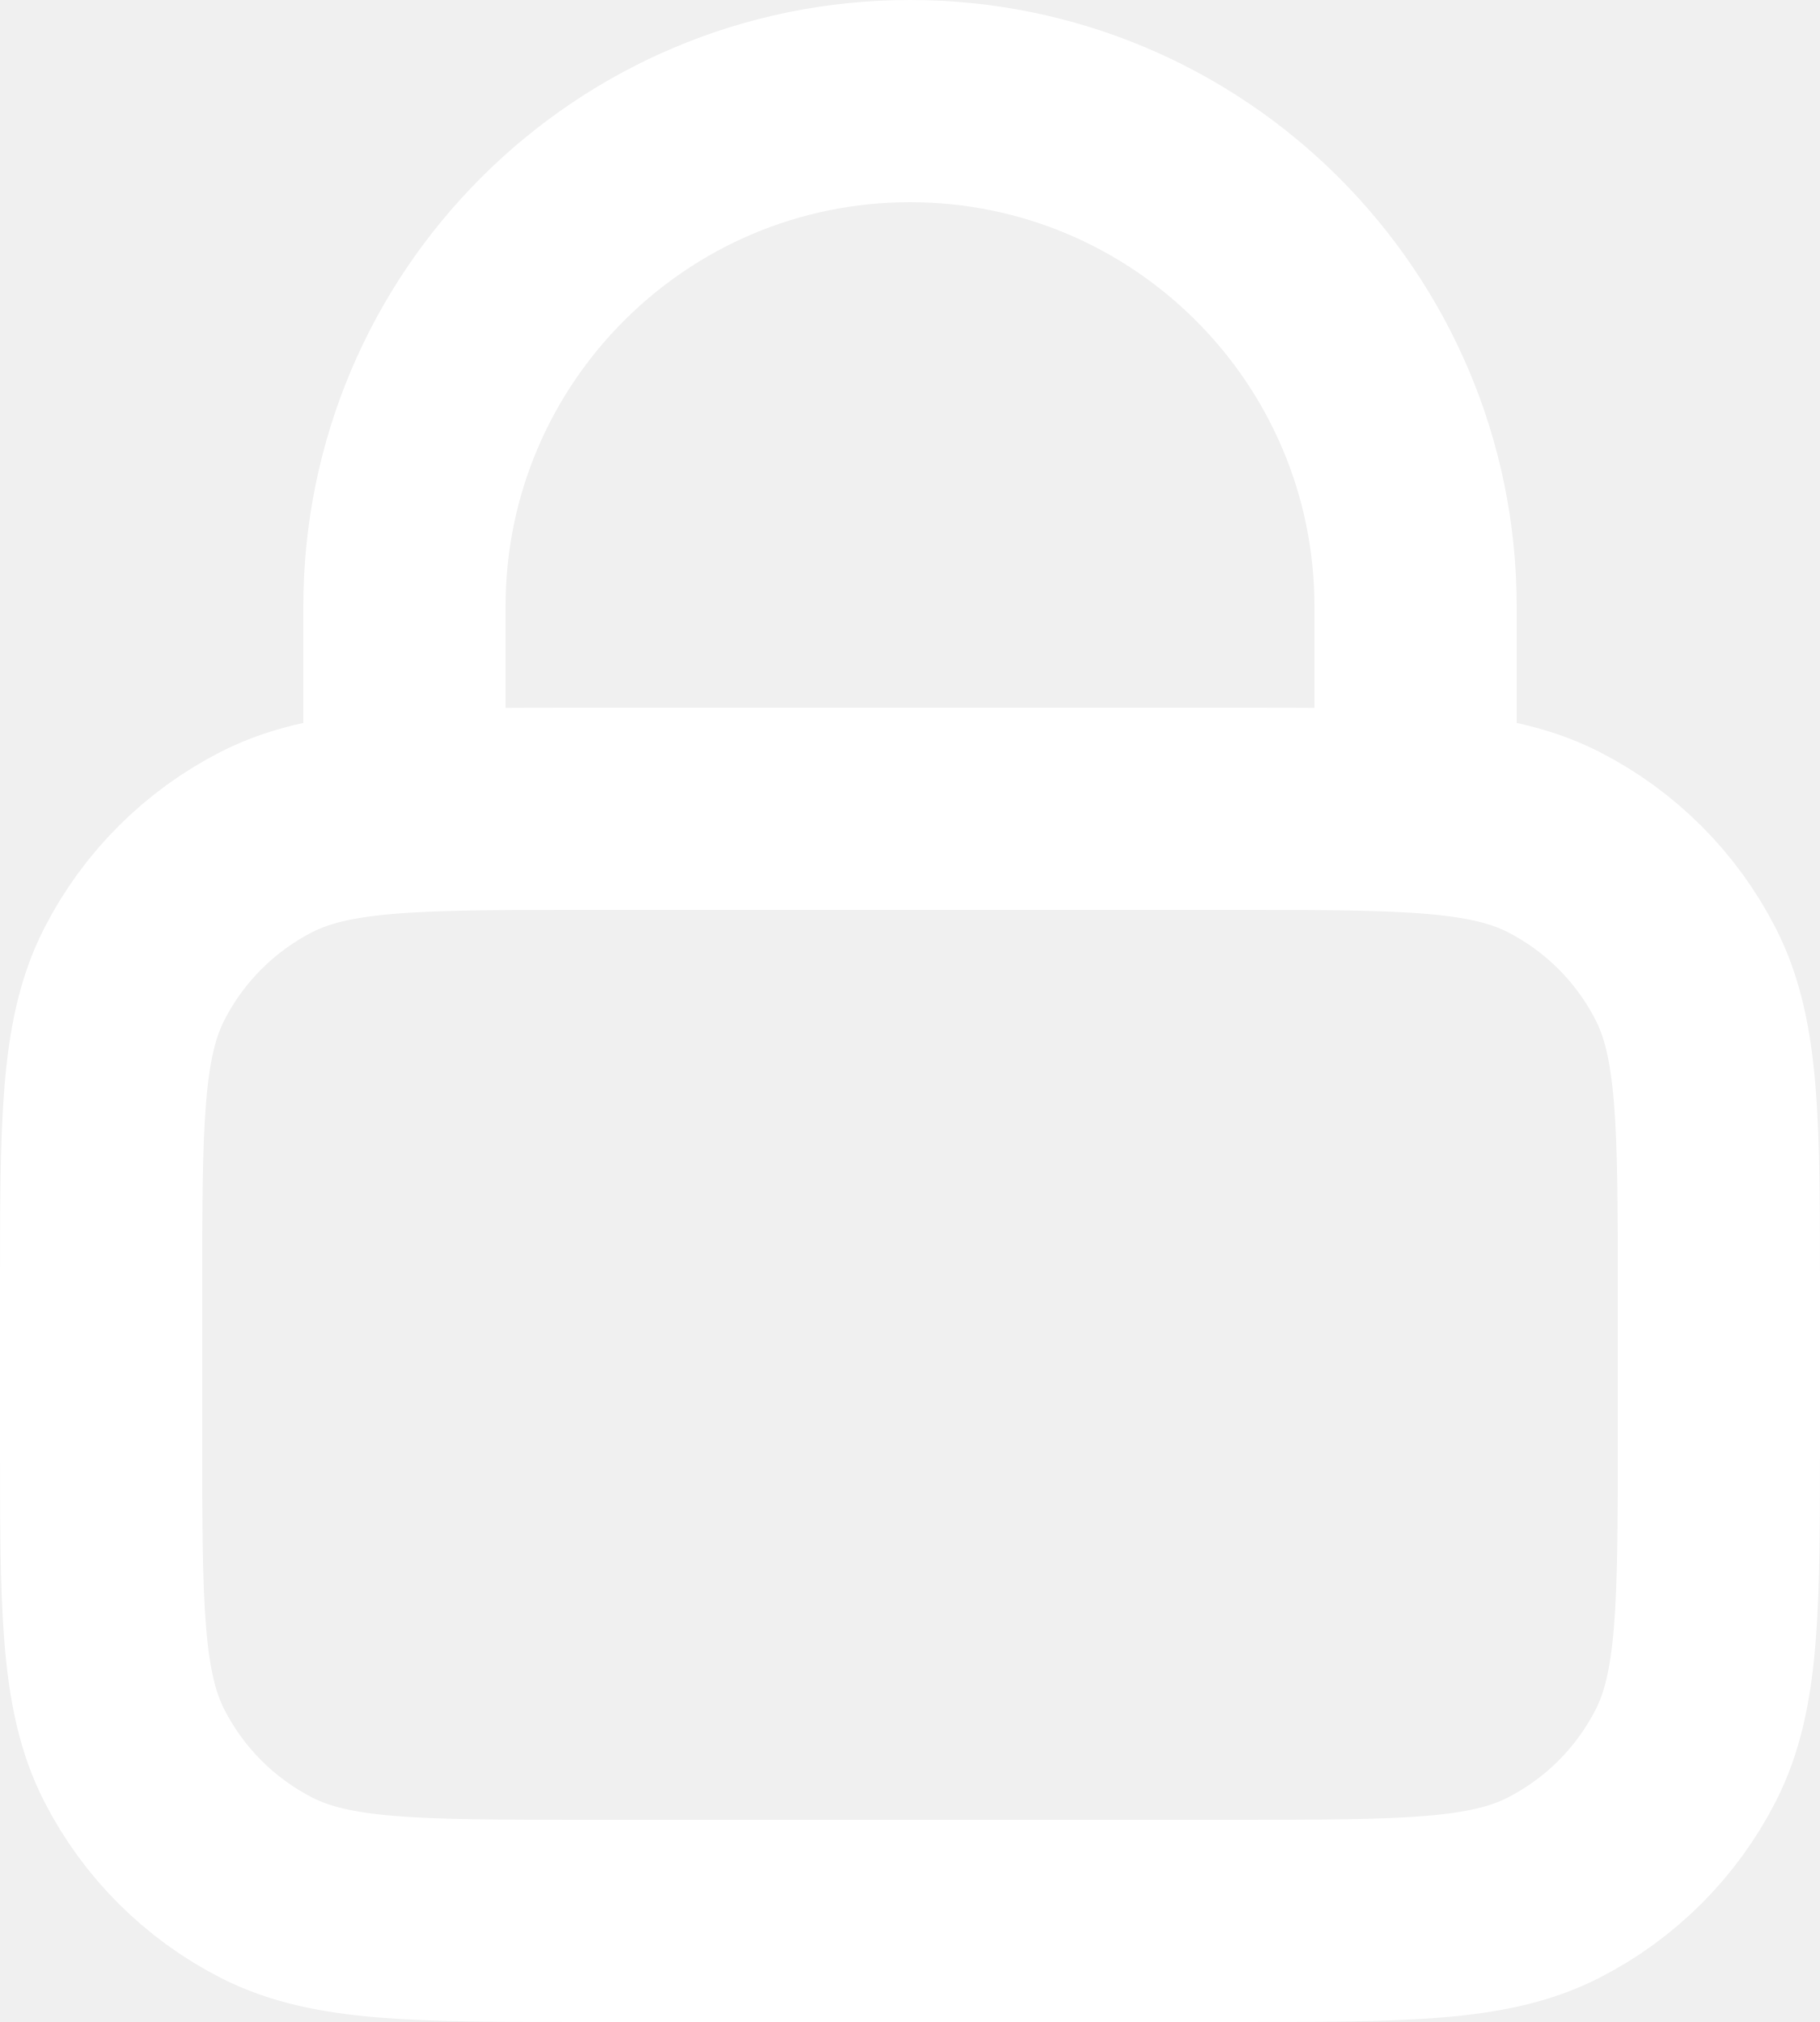
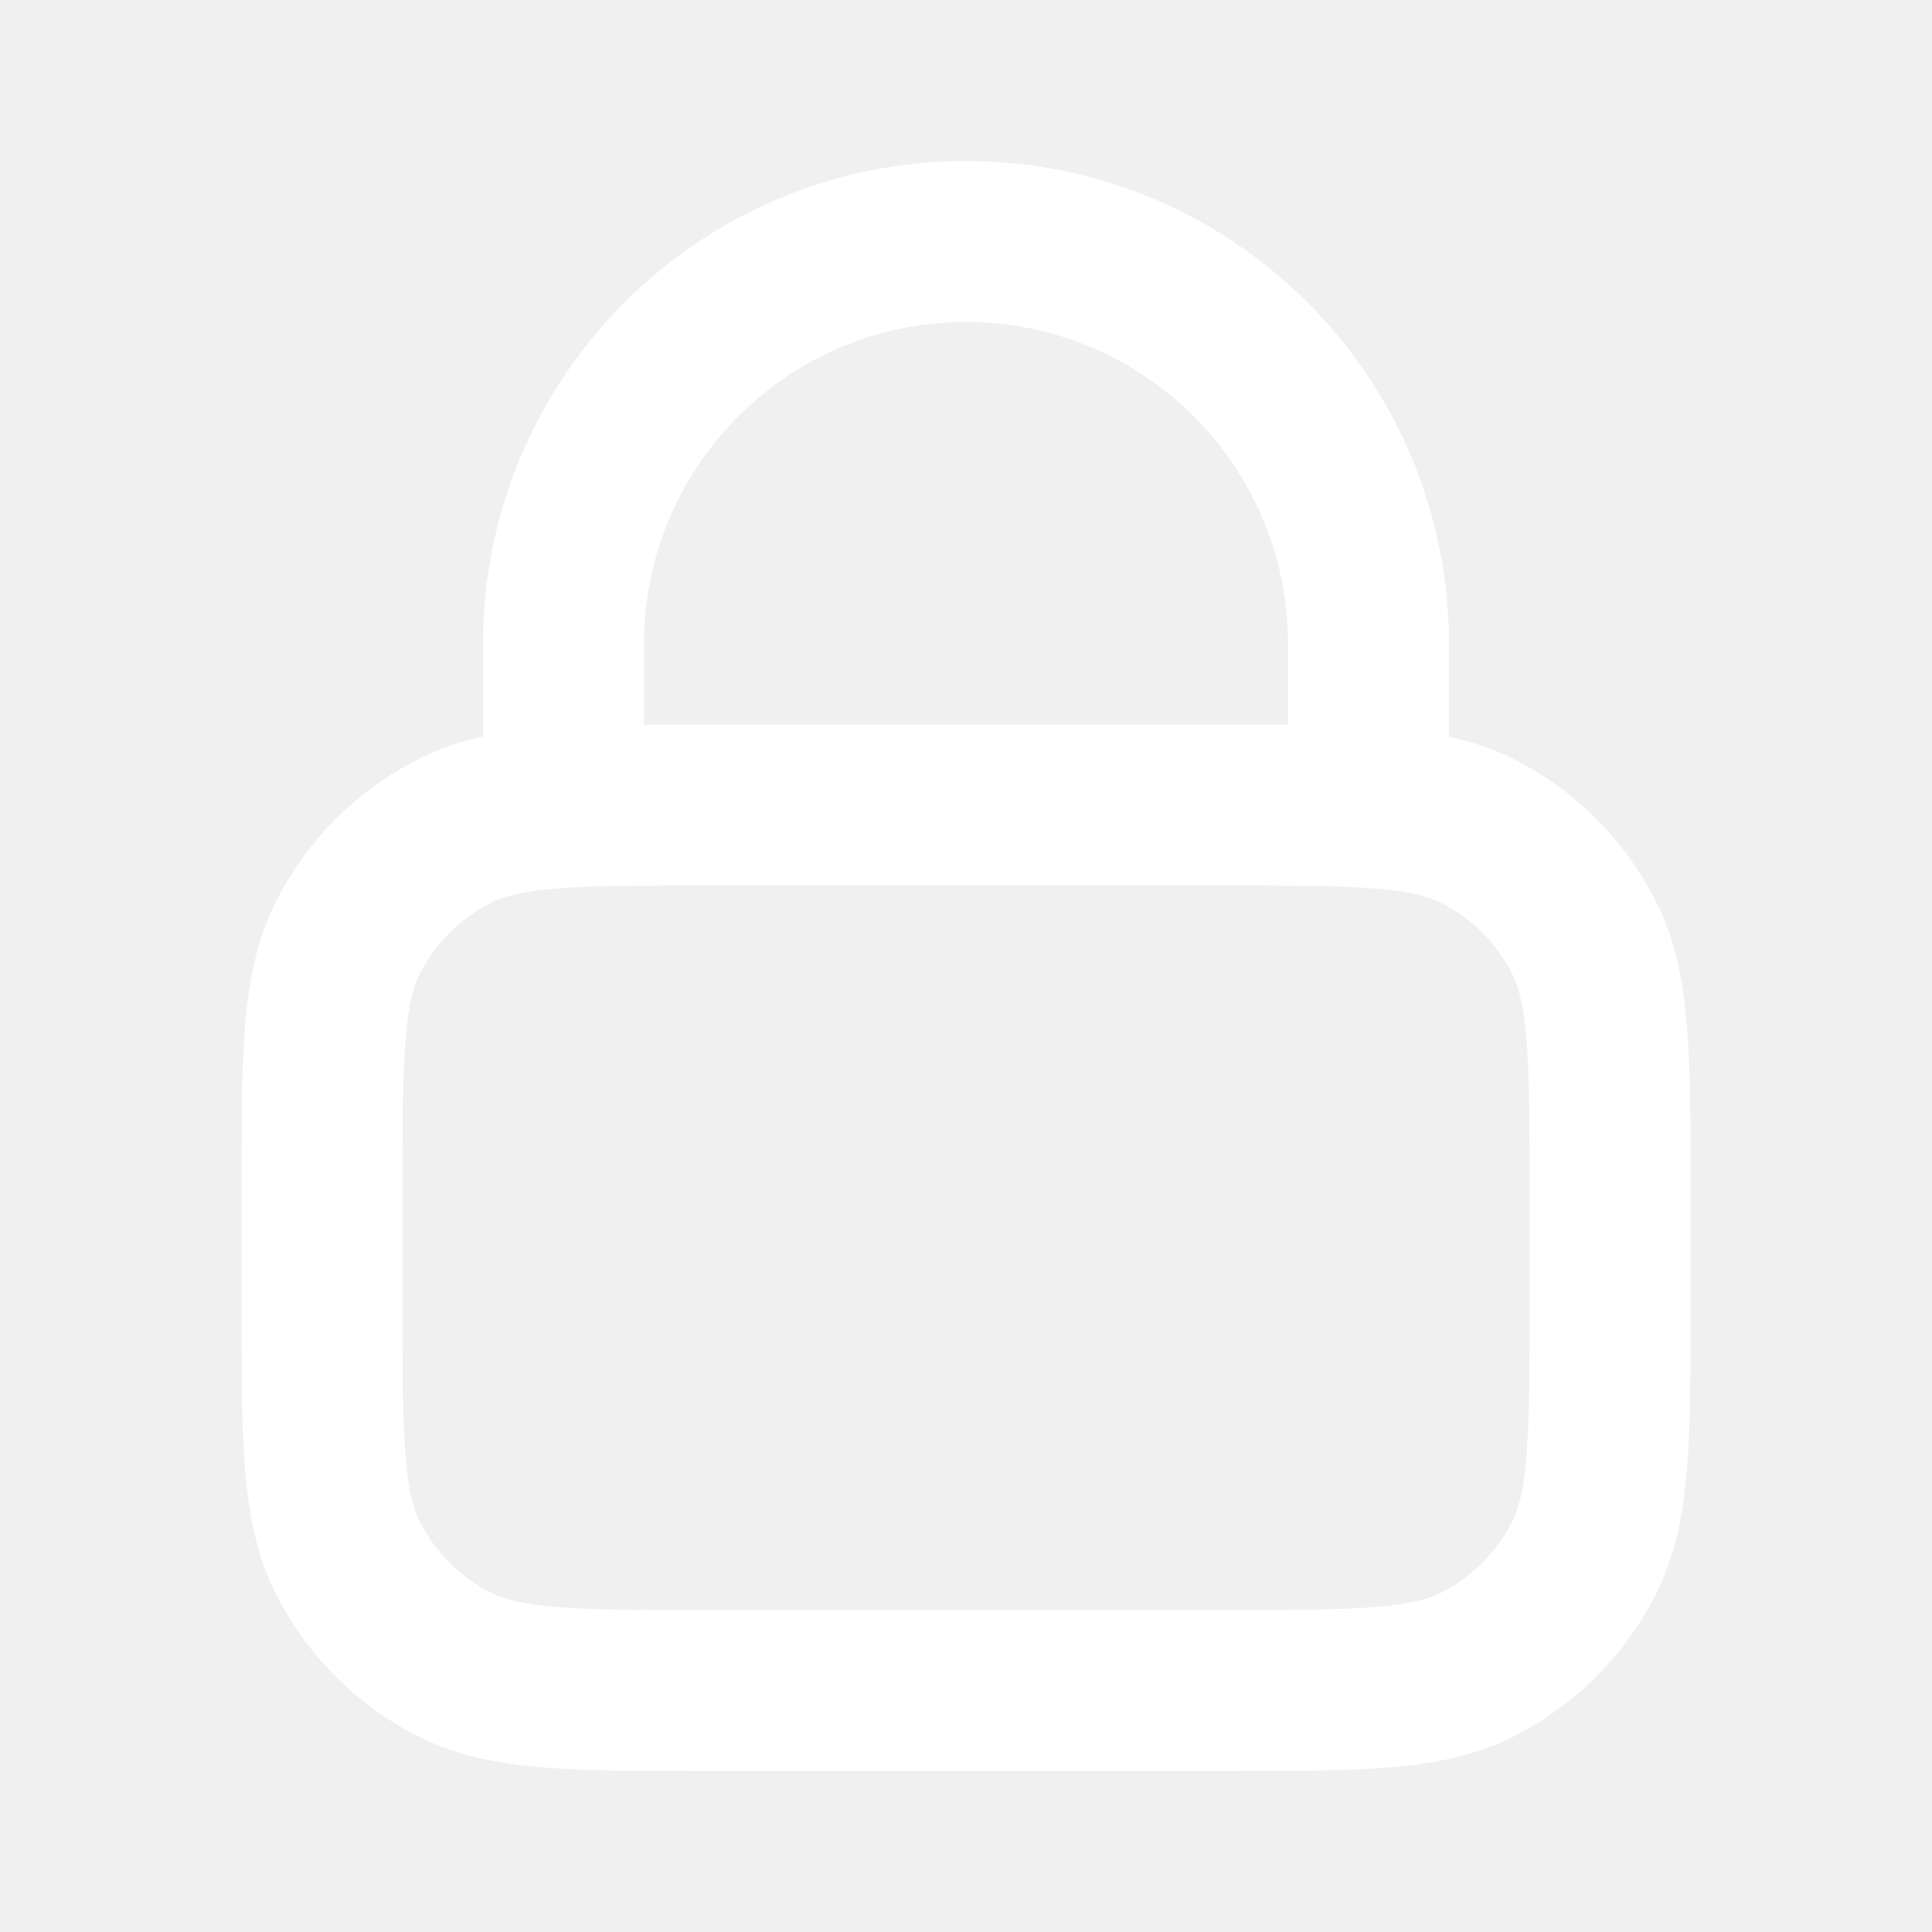
- <svg xmlns="http://www.w3.org/2000/svg" fill="none" viewBox="3 2 18 20">
+ <svg xmlns="http://www.w3.org/2000/svg" width="800px" height="800px" viewBox="0 0 24 24" fill="none">
  <g id="SVGRepo_bgCarrier" stroke-width="0" />
  <g id="SVGRepo_tracerCarrier" stroke-linecap="round" stroke-linejoin="round" />
  <g id="SVGRepo_iconCarrier">
    <path d="M7 10.029C7.471 10 8.053 10 8.8 10H15.2C15.947 10 16.529 10 17 10.029M7 10.029C6.412 10.065 5.994 10.146 5.638 10.327C5.074 10.615 4.615 11.073 4.327 11.638C4 12.28 4 13.12 4 14.8V16.2C4 17.88 4 18.72 4.327 19.362C4.615 19.927 5.074 20.385 5.638 20.673C6.28 21 7.12 21 8.8 21H15.2C16.88 21 17.72 21 18.362 20.673C18.927 20.385 19.385 19.927 19.673 19.362C20 18.72 20 17.88 20 16.2V14.8C20 13.12 20 12.28 19.673 11.638C19.385 11.073 18.927 10.615 18.362 10.327C18.006 10.146 17.588 10.065 17 10.029M7 10.029V8C7 5.239 9.239 3 12 3C14.761 3 17 5.239 17 8V10.029" stroke="#ffffff" stroke-width="2" stroke-linecap="round" stroke-linejoin="round" />
  </g>
</svg>
